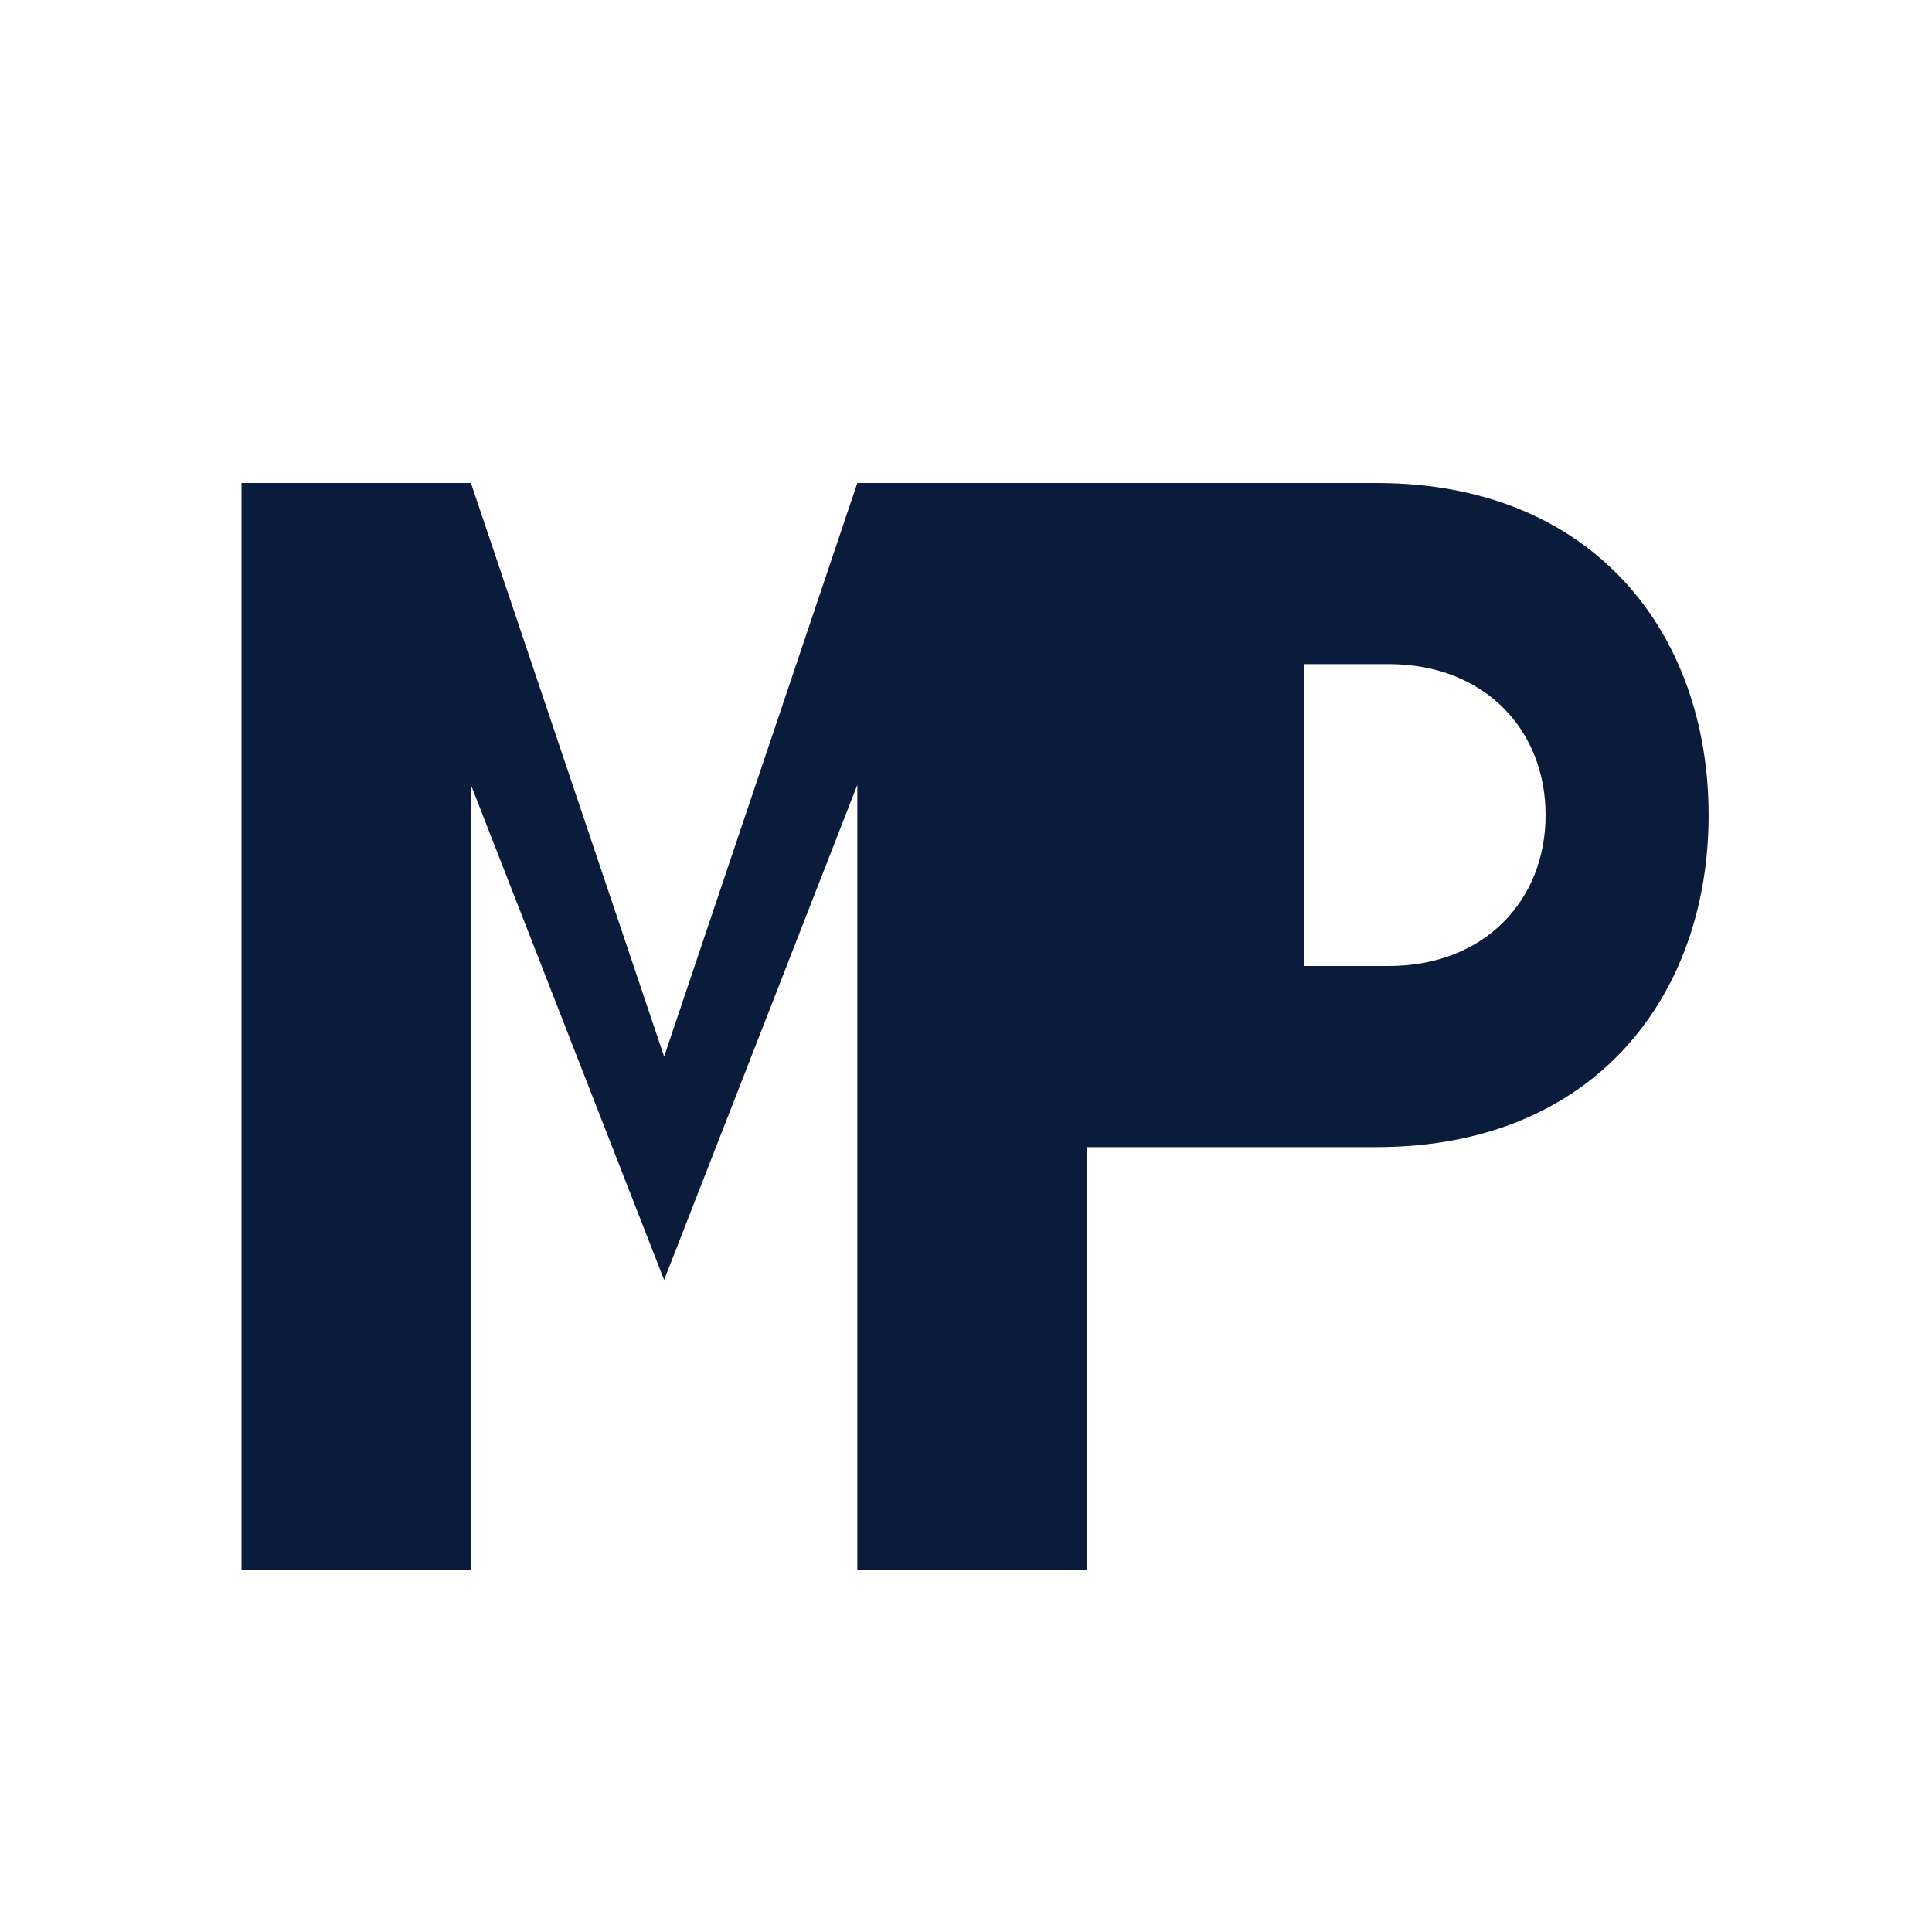
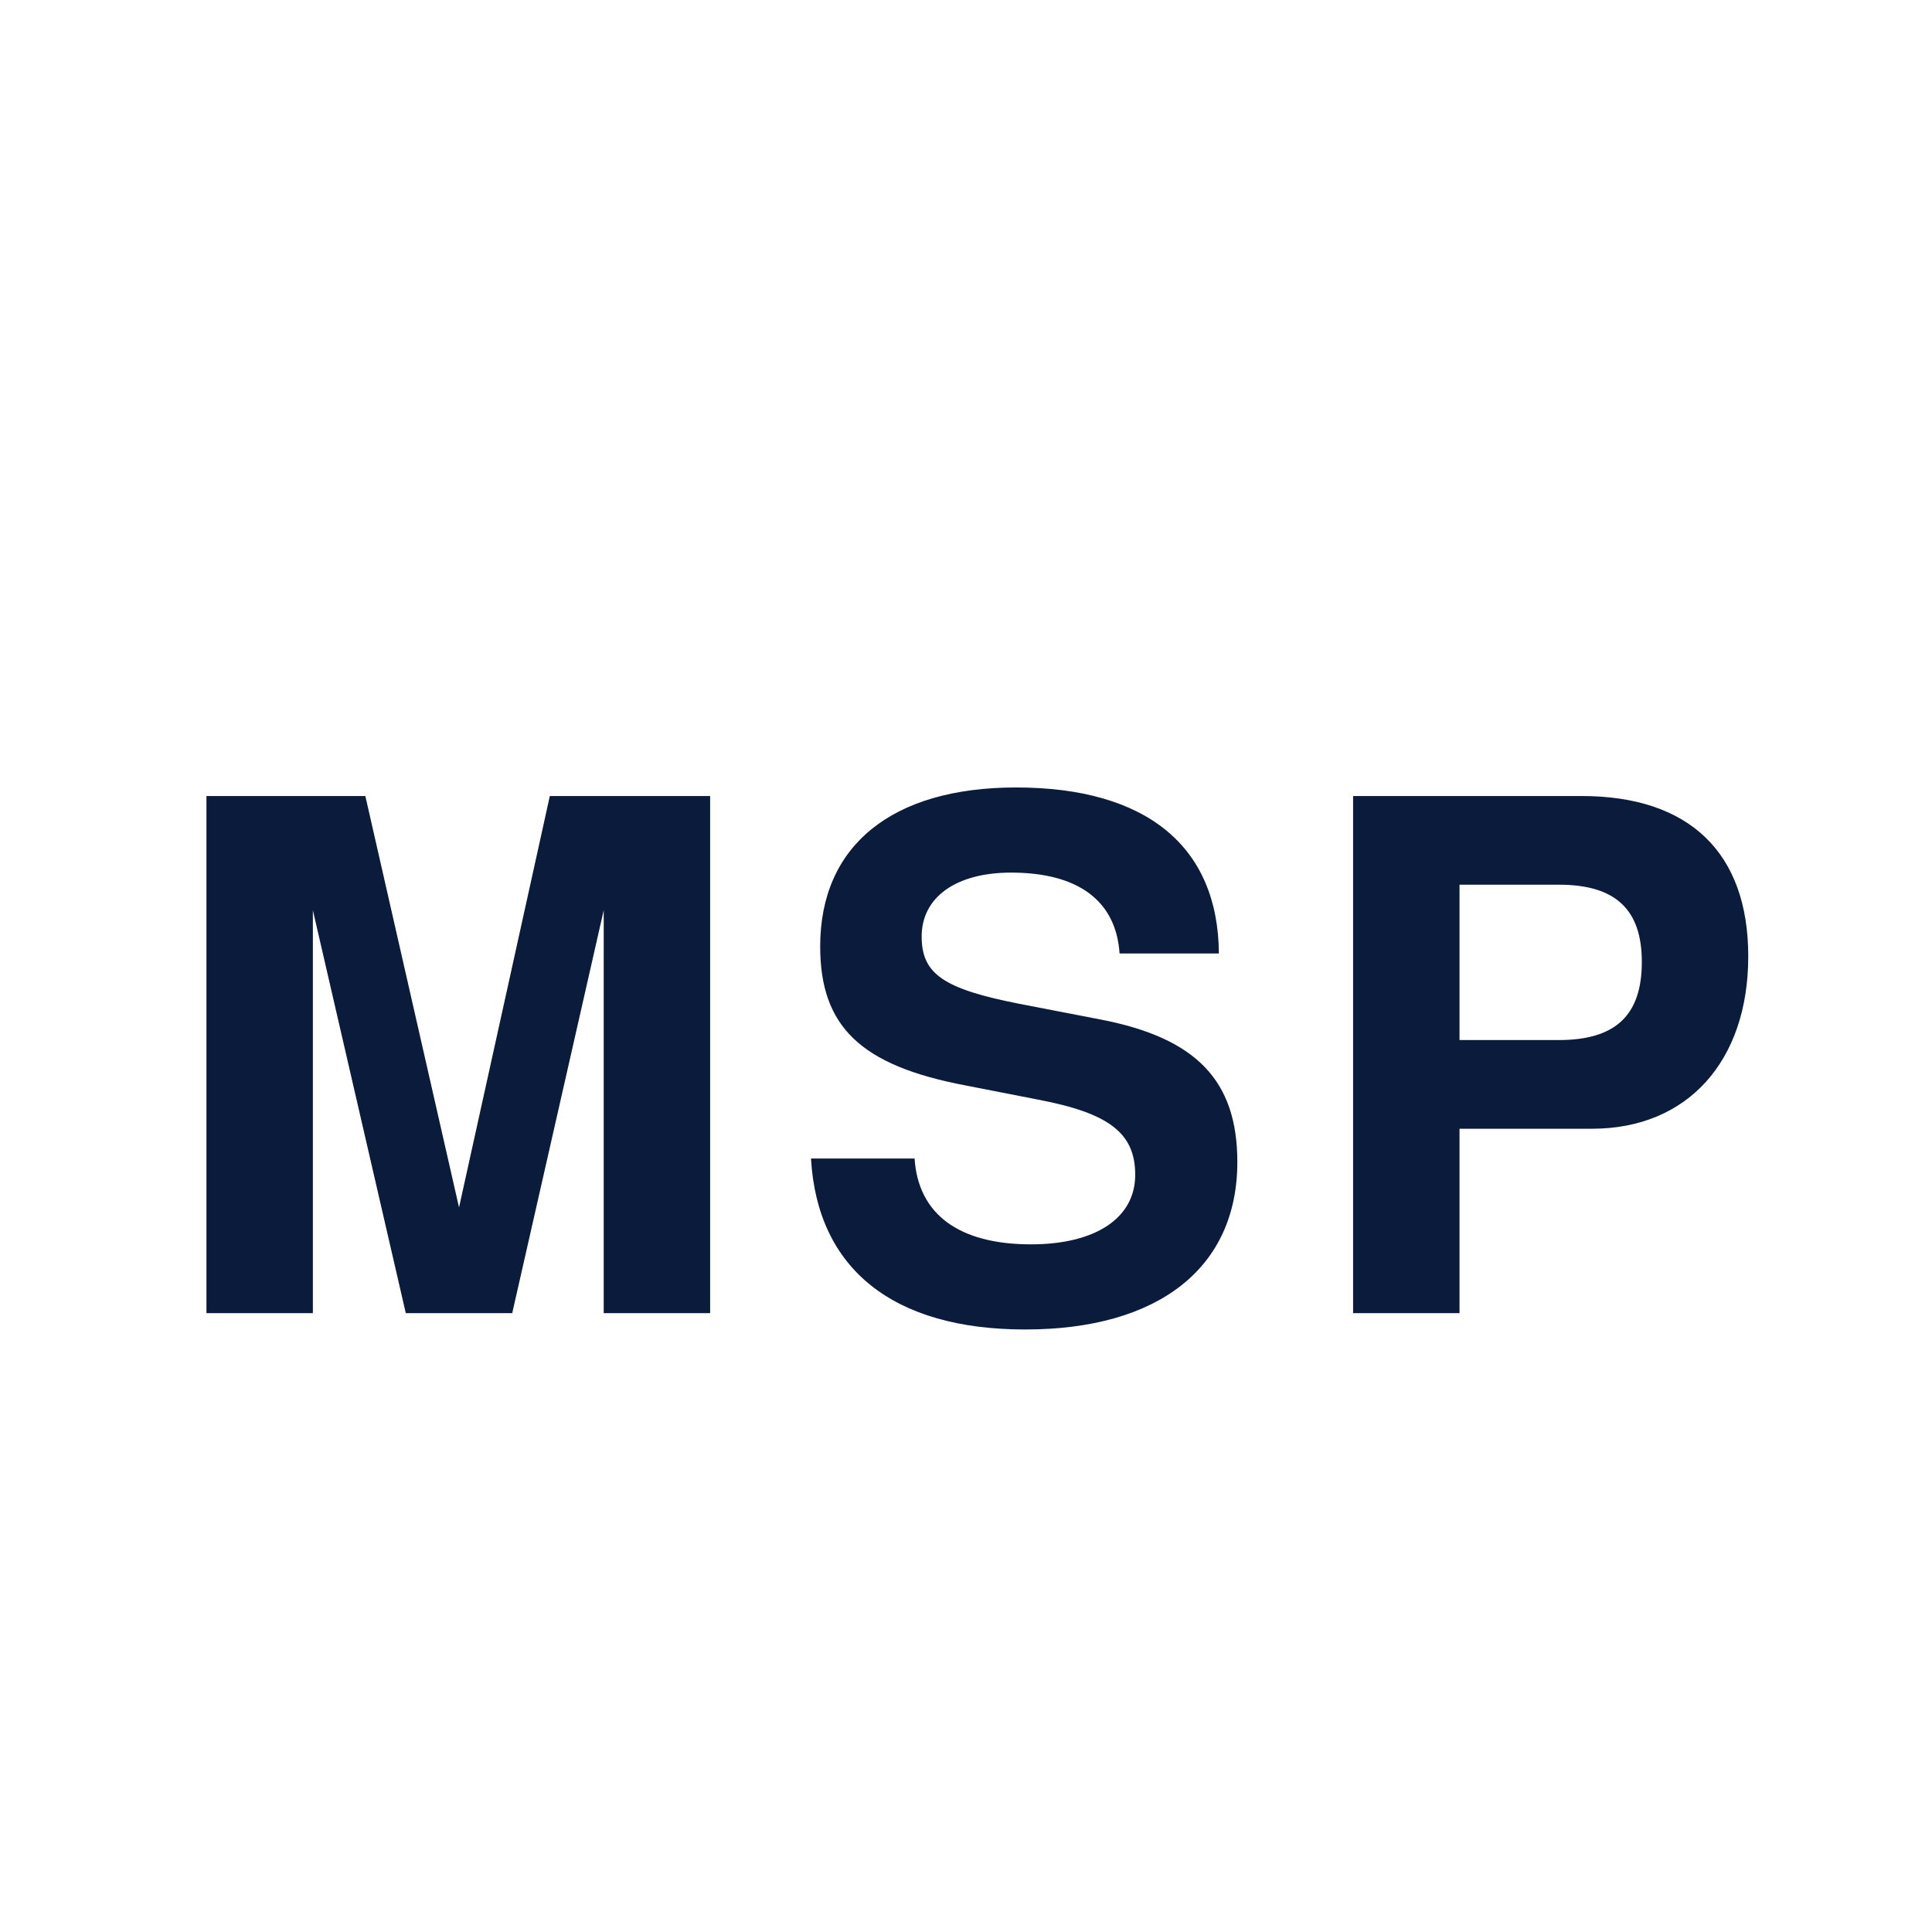
- <svg xmlns="http://www.w3.org/2000/svg" viewBox="0 0 32 32" width="32" height="32" role="img" aria-label="MP">
+ <svg xmlns="http://www.w3.org/2000/svg" viewBox="0 0 512 512" width="32" height="32" role="img" aria-label="MSP">
  <style>
    .mark { fill: #0B1B3B; }
    @media (prefers-color-scheme: dark) {
      .mark { fill: #E5E7EB; }
    }
  </style>
-   <path class="mark" fill="#0B1B3B" fill-rule="evenodd" d="M4 26V8h3.8L11 17.5 14.2 8H18v18h-3.8v-13L11 21.2 7.8 13v13H4zM18 8h4.8c3.6 0 5.5 2.5 5.5 5.5S26.4 19 22.8 19H18V8zm3.6 3h1.4c1.6 0 2.6 1.1 2.6 2.5S24.6 16 23 16h-1.4v-5z" />
+   <text class="mark" x="256" y="348" fill="#0B1B3B" text-anchor="middle" font-family="Helvetica Neue, Helvetica, Arial, sans-serif" font-size="188" font-weight="800" letter-spacing="10">MSP</text>
</svg>
